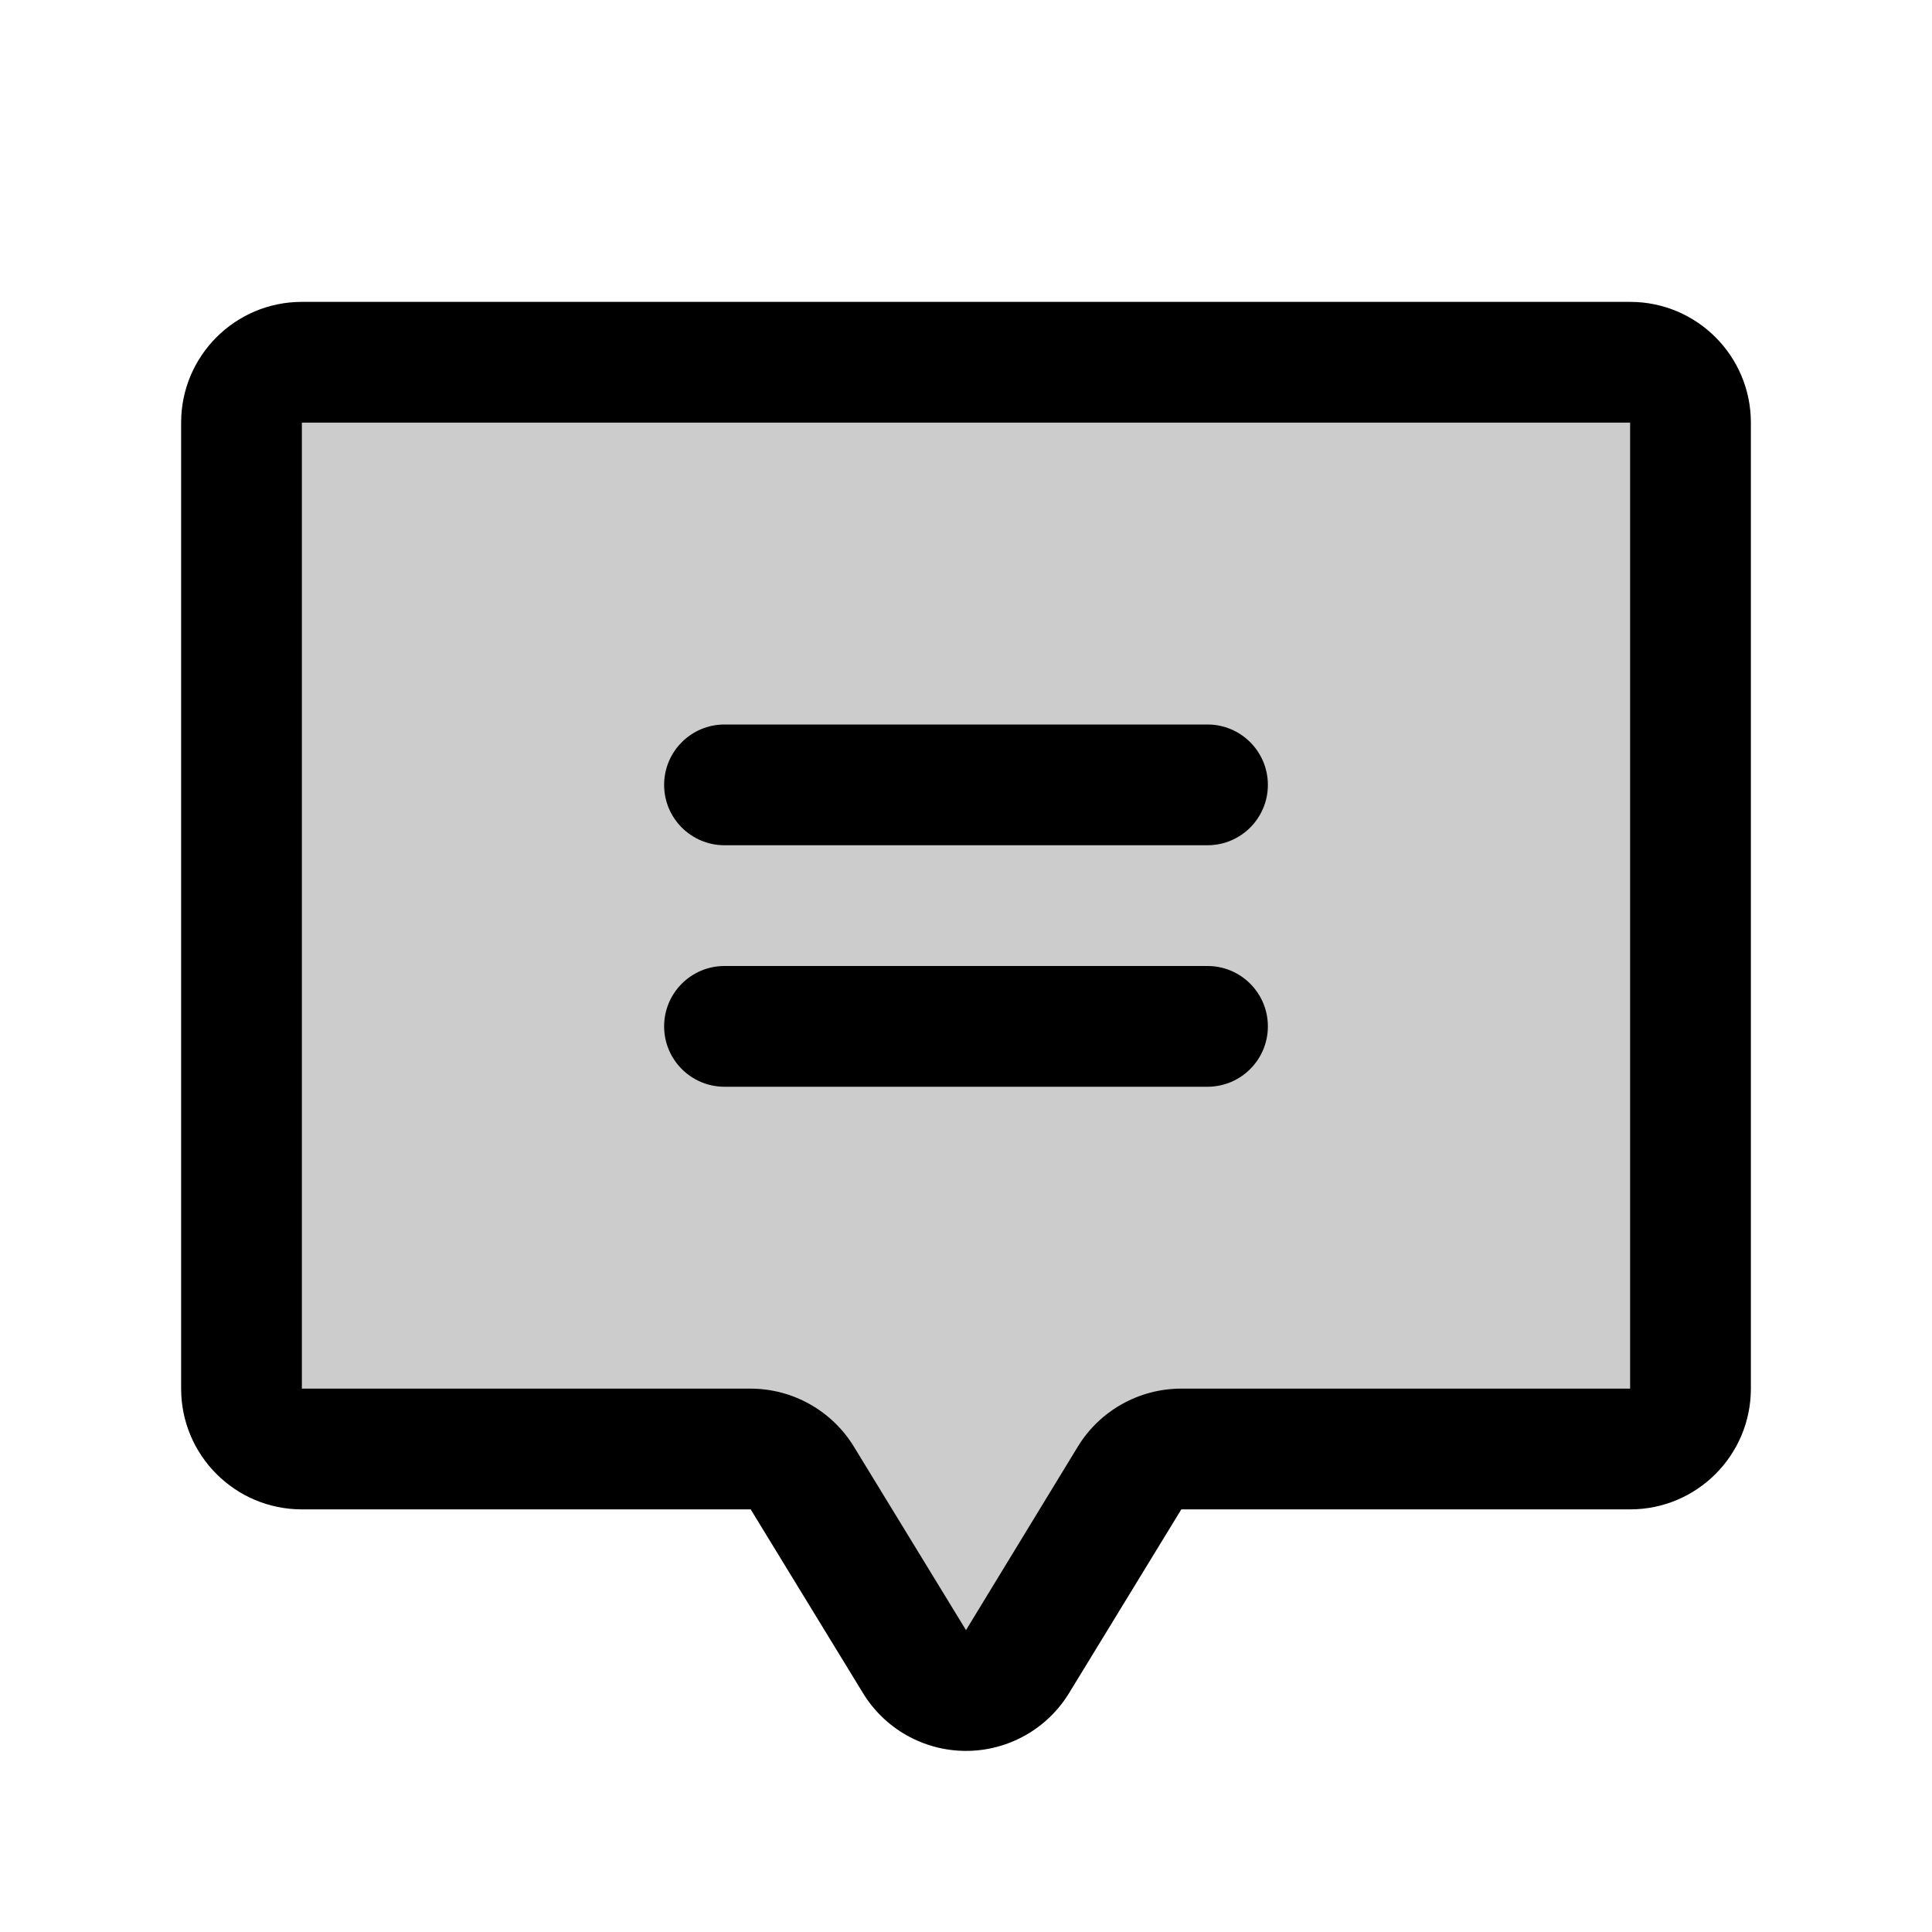
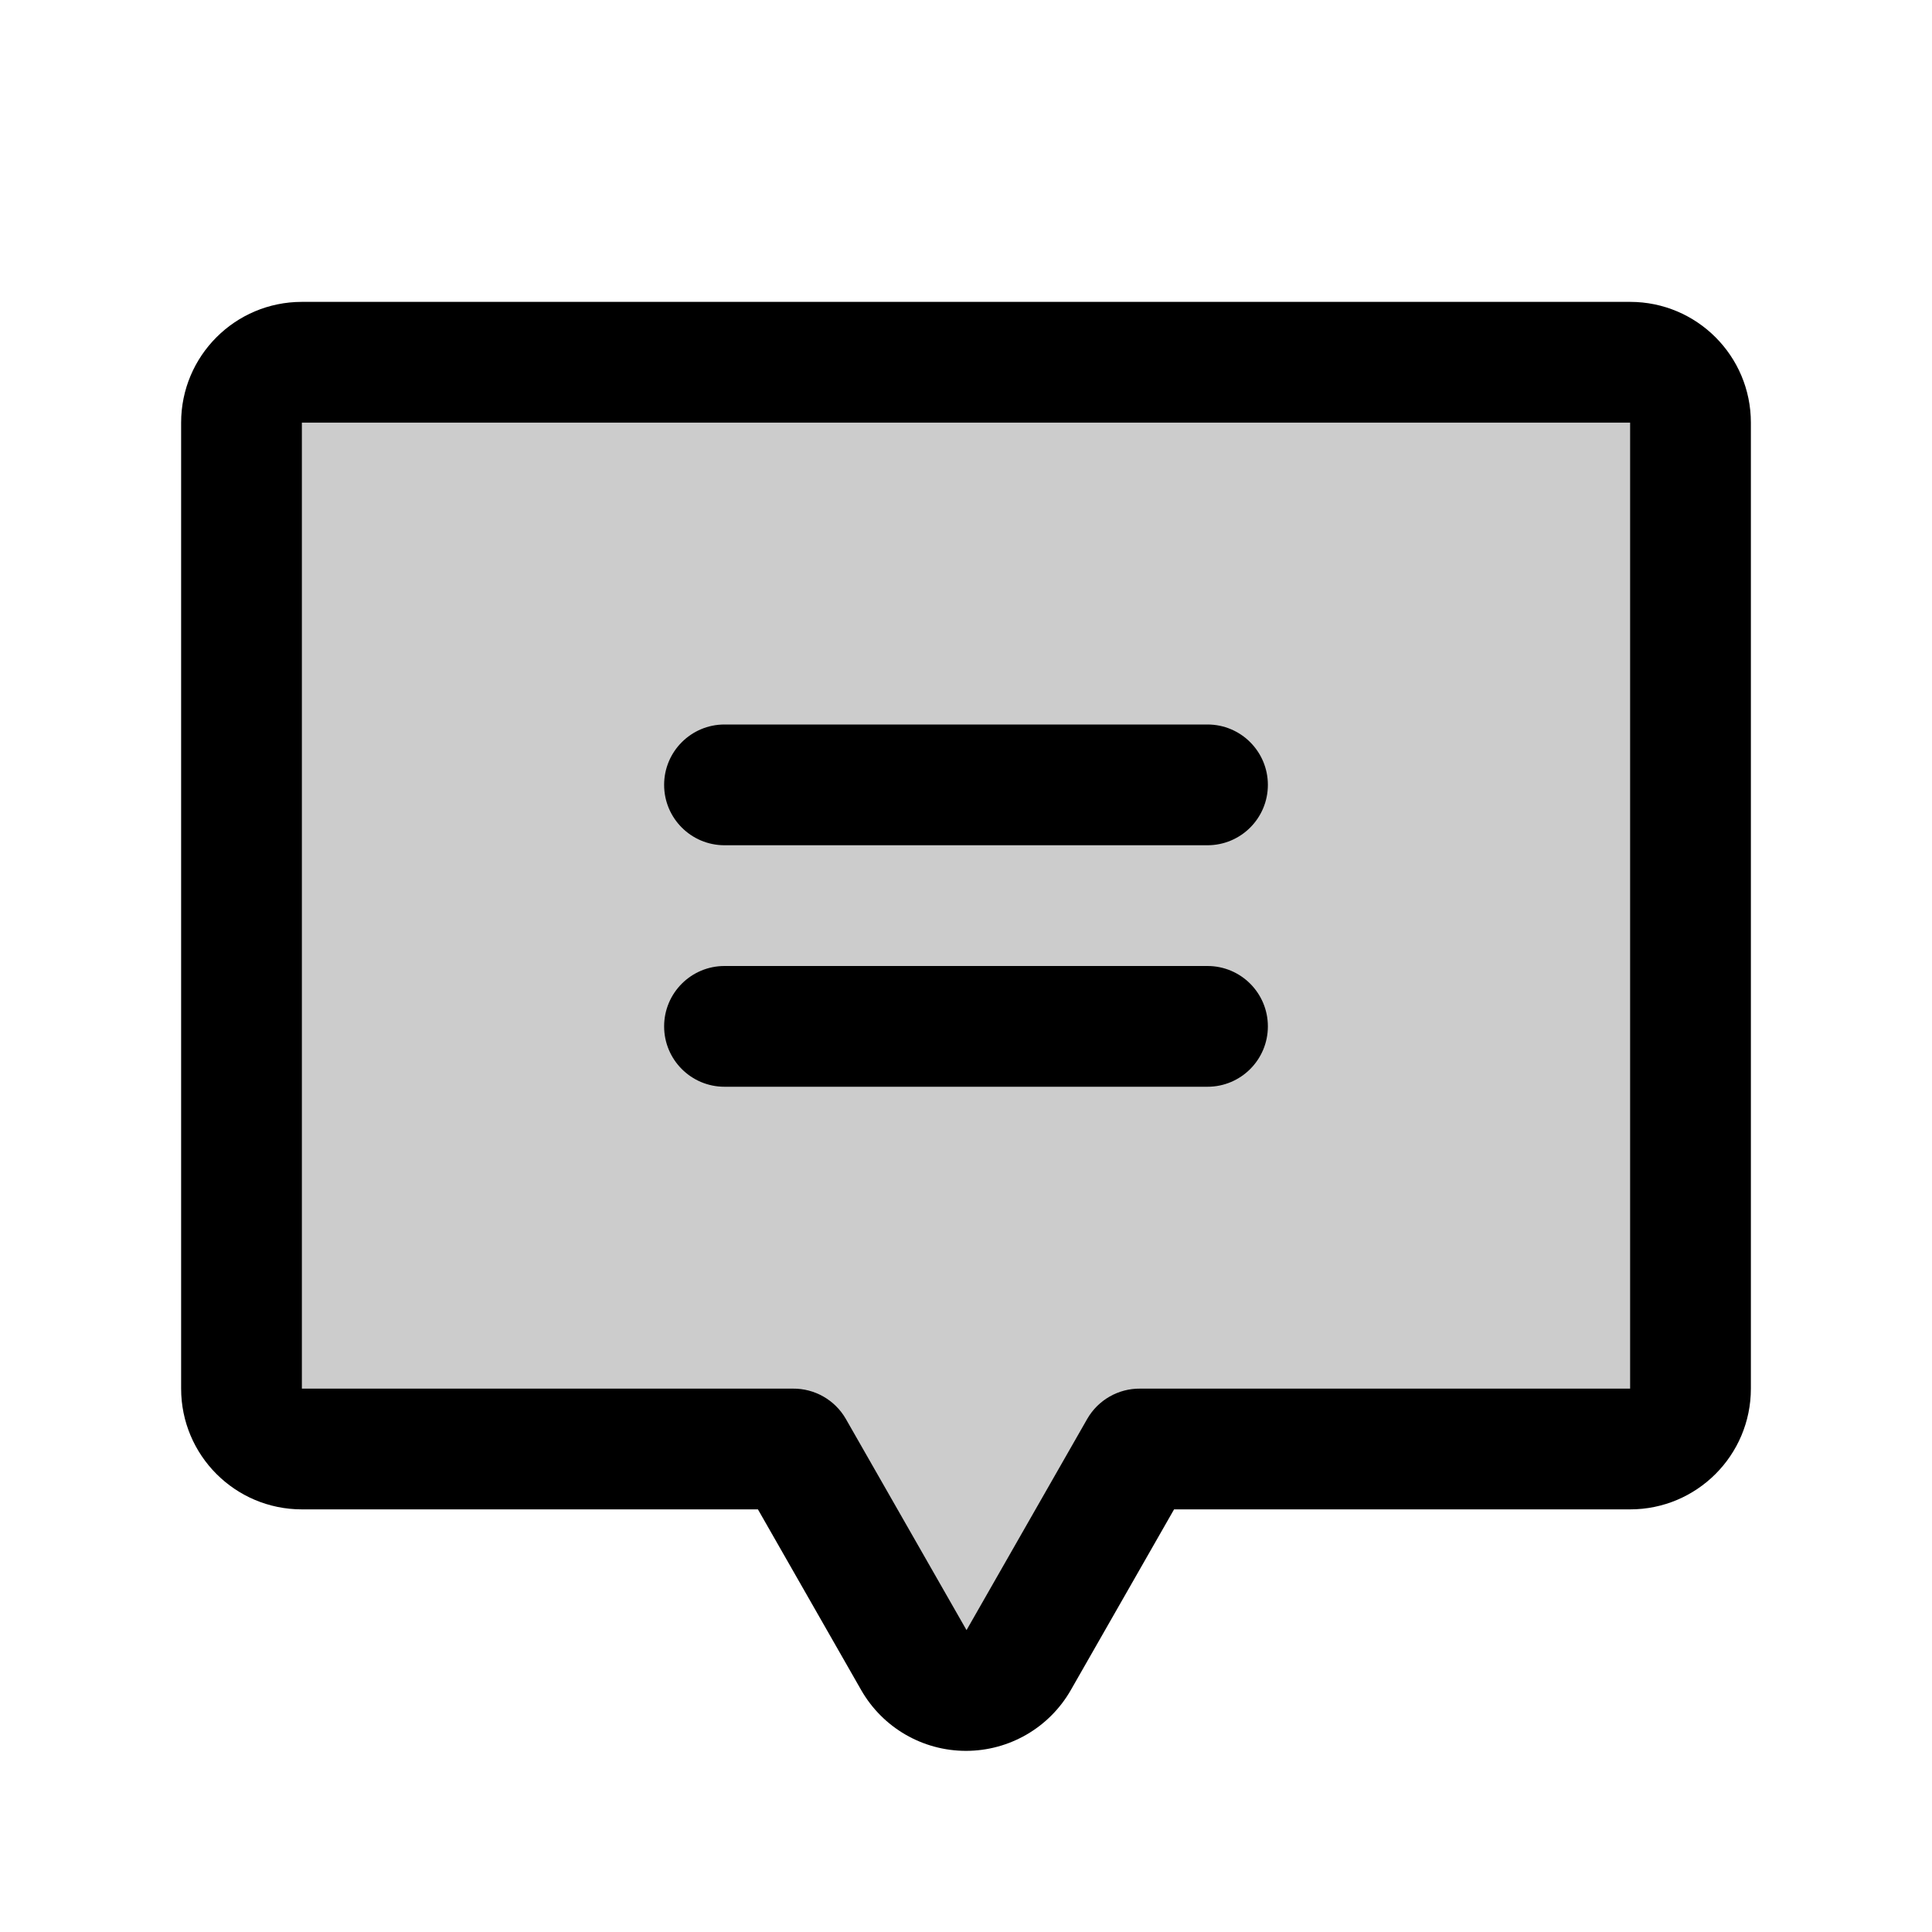
<svg xmlns="http://www.w3.org/2000/svg" viewBox="0 0 256 256" fill="currentColor">
-   <path d="M224,56V184a8,8,0,0,1-8,8H156.53a8,8,0,0,0-6.86,3.88l-14.81,24.24a8,8,0,0,1-13.72,0l-14.81-24.24A8,8,0,0,0,99.47,192H40a8,8,0,0,1-8-8V56a8,8,0,0,1,8-8H216A8,8,0,0,1,224,56Z" opacity="0.2" />
-   <path d="M88,104a8,8,0,0,1,8-8h64a8,8,0,0,1,0,16H96A8,8,0,0,1,88,104Zm8,40h64a8,8,0,0,0,0-16H96a8,8,0,0,0,0,16ZM232,56V184a16,16,0,0,1-16,16H156.53l-14.84,24.29a16,16,0,0,1-27.41-.06L99.47,200H40a16,16,0,0,1-16-16V56A16,16,0,0,1,40,40H216A16,16,0,0,1,232,56Zm-16,0H40V184H99.47a16.08,16.08,0,0,1,13.7,7.73L128,216l14.82-24.32A16.07,16.07,0,0,1,156.53,184H216Z" />
+   <path d="M224,56V184a8,8,0,0,1-8,8H150.93l-16,28a8,8,0,0,1-13.9,0l-16-28H40a8,8,0,0,1-8-8V56a8,8,0,0,1,8-8H216A8,8,0,0,1,224,56Z" opacity="0.2" />
+   <path d="M88,104a8,8,0,0,1,8-8h64a8,8,0,0,1,0,16H96A8,8,0,0,1,88,104Zm8,40h64a8,8,0,0,0,0-16H96a8,8,0,0,0,0,16ZM232,56V184a16,16,0,0,1-16,16H155.57l-13.68,23.94a16,16,0,0,1-27.78,0L100.43,200H40a16,16,0,0,1-16-16V56A16,16,0,0,1,40,40H216A16,16,0,0,1,232,56Zm-16,0H40V184h65.07a8,8,0,0,1,7,4l16,28,16-28a8,8,0,0,1,7-4H216Z" />
</svg>
